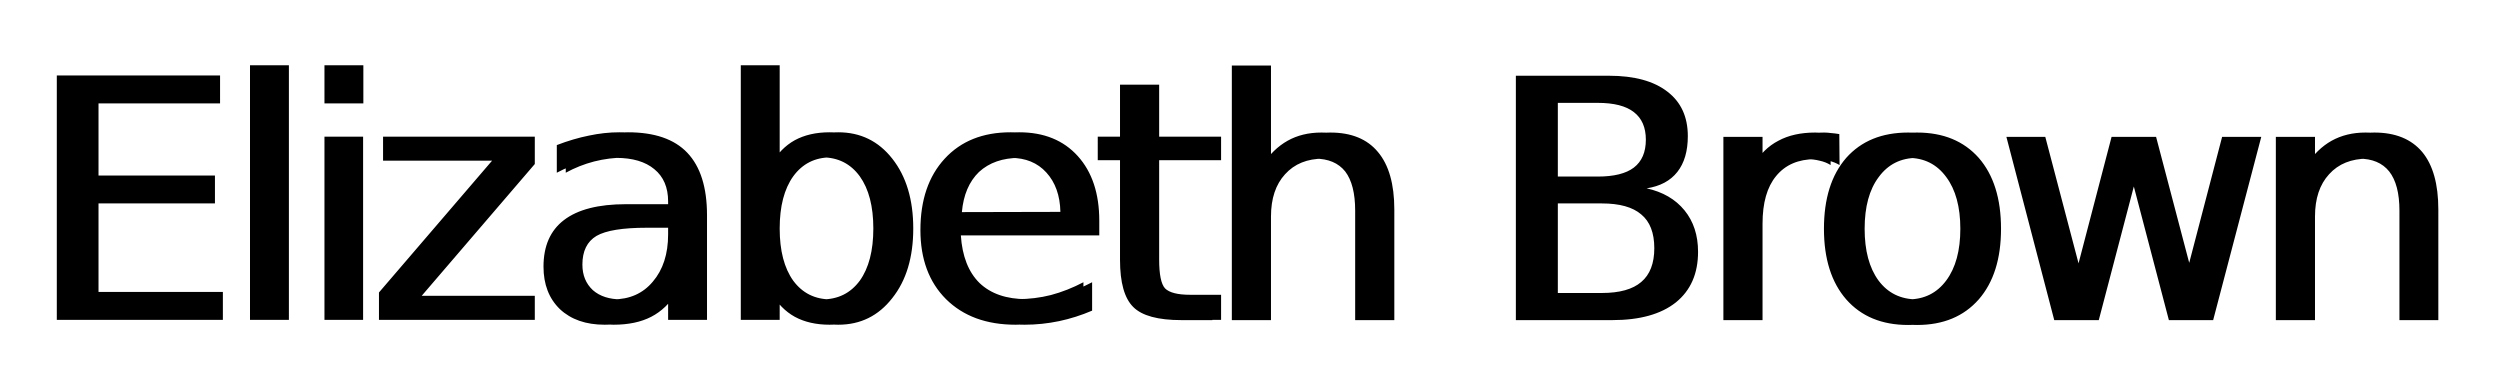
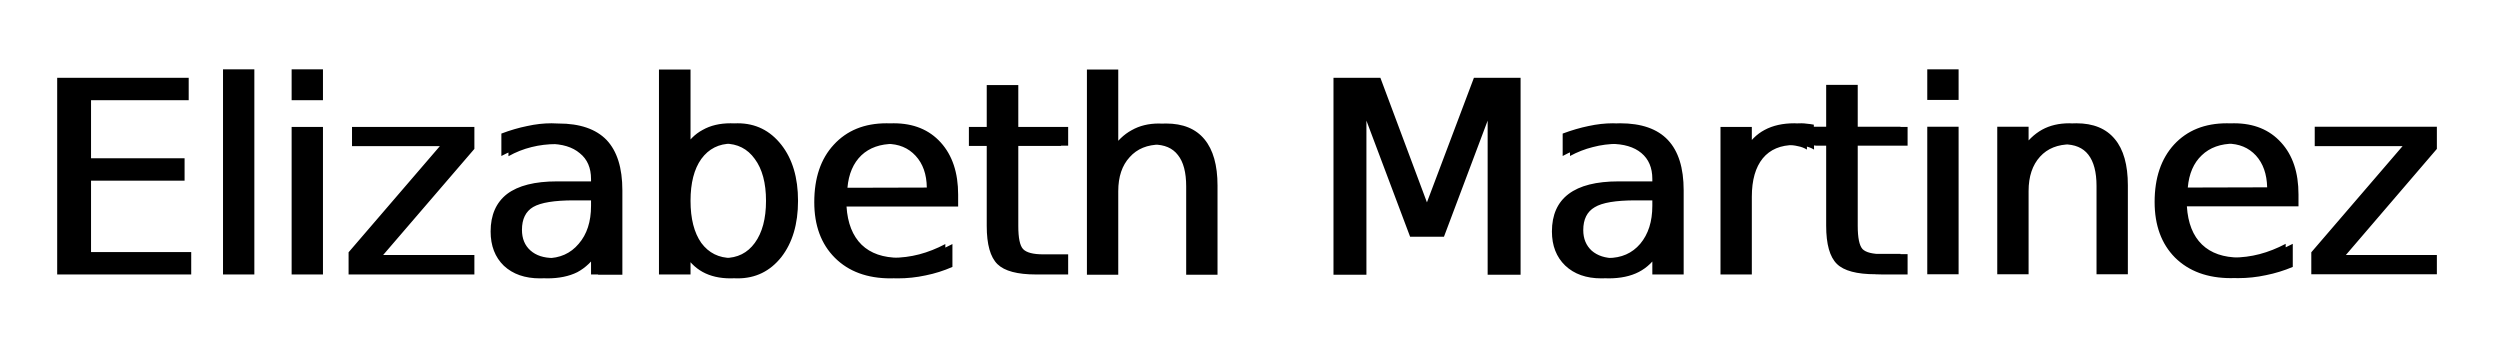
- <svg xmlns="http://www.w3.org/2000/svg" version="1.2" viewBox="0 0 977 152" width="977" height="152">
-   <style>.a{opacity:0;stroke:#000;paint-order:stroke fill markers;stroke-linejoin:round;stroke-width:2}</style>
-   <path class="a" d="m36.4 116v-97.7h71.2v9.3h-61.8v31.9h49.5v9.4h-49.5v37.8h66.4v9.3zm-3.5 0v-97.7h71.1v9.3h-61.7v31.9h49.5v9.4h-49.5v37.8h66.4v9.3zm100.9 0v-97.7h9.4v97.7zm-3.5 0v-97.7h9.4v97.7zm40.5 0v-69.2h9.4v69.2zm0-85.5v-11.2h9.4v11.2zm-3.5 85.5v-69.2h9.4v69.2zm0-85.5v-11.2h9.4v11.2zm35.6 25.1v-8.8h55.4v9.2l-47.1 50.9h49.1v9.1h-60.9v-9.5l47.3-50.9zm-3.5 0v-8.8h55.4v9.2l-47.1 50.9h49.1v9.1h-60.8v-9.5l47.2-50.9zm132.9 14.5v29.3q0 9.1 2 16.6h-9.6q-1.9-6.5-1.9-11.1-5.7 5.9-13.2 9.2-7.4 3.4-14.8 3.4-9.4 0-15.7-5.8-6.2-5.8-6.2-13 0-7.1 3.7-11.8 3.7-4.7 12.2-8.1 8.6-3.4 28.4-7.5l5.6-1.2v-4.3q0-5.7-4.8-9.3-4.7-3.6-10.8-3.6-11.7 0-25.8 11.6l-6.8-5.8q5.9-6.1 14.2-9.8 8.4-3.6 16.8-3.6 12.1 0 19.4 6.6 7.3 6.6 7.3 18.2zm-3.5 0v29.3q0 9.1 2 16.6h-9.6q-1.8-6.5-1.8-11.1-5.8 5.9-13.2 9.2-7.4 3.4-14.9 3.4-9.4 0-15.7-5.8-6.2-5.8-6.2-13 0-7.1 3.7-11.8 3.8-4.7 12.3-8.1 8.5-3.4 28.3-7.5l5.7-1.2v-4.3q0-5.7-4.9-9.3-4.7-3.6-10.8-3.6-11.7 0-25.7 11.6l-6.9-5.8q5.9-6.1 14.3-9.8 8.3-3.6 16.7-3.6 12.1 0 19.4 6.6 7.3 6.6 7.3 18.2zm-6 27v-19.9l-4.5 0.9q-0.7 0.2-2 0.4-16.1 3.3-21.8 5.7-5.7 2.5-8.4 6-2.7 3.4-2.7 8.4 0 4.4 4.2 7.5 4.2 3.1 9.8 3.1 10.9 0 25.4-12.1zm-3.4 0v-19.9l-4.6 0.9q-0.6 0.2-1.9 0.4-16.1 3.3-21.9 5.7-5.7 2.5-8.4 6-2.7 3.4-2.7 8.4 0 4.4 4.2 7.5 4.2 3.1 9.8 3.1 10.9 0 25.5-12.1zm36.3 18.9v-97.7h9.4v37.3q10.1-10.3 20.7-10.3 12.5 0 20.4 10.1 7.8 10.2 7.8 25.9 0 16.1-7.8 26.1-7.9 10.1-20.7 10.1-4.8 0-9-1.8-4-1.8-9.3-6.8-1.4-1.4-2.1-2v9.1zm-3.5 0v-97.7h9.3v37.3q10.2-10.3 20.8-10.3 12.5 0 20.3 10.1 7.9 10.2 7.9 25.9 0 16.1-7.9 26.1-7.8 10.1-20.7 10.1-4.8 0-8.9-1.8-4.1-1.8-9.3-6.8-1.5-1.4-2.2-2v9.1zm12.8-52.1v34.8q1 0.9 3 2.5 5.6 4.8 9.1 6.2 3.4 1.4 7.6 1.4 9.2 0 14.5-7.6 5.4-7.6 5.4-20.2 0-12.7-5.5-20-5.4-7.4-15.1-7.4-8 0-19 10.3zm-3.4 0v34.8q1 0.9 2.9 2.5 5.6 4.8 9.1 6.2 3.5 1.4 7.6 1.4 9.3 0 14.6-7.6 5.3-7.6 5.3-20.2 0-12.7-5.5-20-5.4-7.4-15-7.4-8.1 0-19 10.3zm129.5 18.3h-52.1q0.3 8.4 3.1 14.4 2.8 6 8 9.3 5.2 3.3 10.3 3.3 12.9 0 23-14.2l7.7 5.4q-5.7 7.6-13.7 12.2-7.9 4.6-16.3 4.6-8.3 0-15.9-4.6-7.6-4.7-11.6-12.7-4-8.1-4-18.9 0-10.5 4-18.4 4.1-8 11.7-12.6 7.6-4.7 15.4-4.7 8.2 0 15.6 4.7 7.5 4.7 10.9 12.1 3.5 7.4 3.9 20.1zm-3.5 0h-52.1q0.3 8.4 3.1 14.4 2.8 6 8 9.3 5.2 3.3 10.4 3.3 12.8 0 23-14.2l7.6 5.4q-5.7 7.6-13.7 12.2-7.9 4.6-16.2 4.6-8.4 0-16-4.6-7.6-4.7-11.6-12.7-4-8.1-4-18.9 0-10.5 4.1-18.4 4-8 11.6-12.6 7.6-4.7 15.4-4.7 8.2 0 15.6 4.7 7.5 4.7 10.9 12.1 3.5 7.4 3.9 20.1zm-48.2-8.4h41.8q-1-9.6-6.8-15.1-5.8-5.5-13.5-5.5-8.3 0-14.8 6.4-6.4 6.3-6.7 14.2zm-3.5 0h41.8q-1-9.6-6.8-15.1-5.8-5.5-13.5-5.5-8.3 0-14.7 6.4-6.5 6.3-6.8 14.2zm79.7-27v-25.2h9.4v25.2h13.2v8.5h-13.2v43.1q0 5 2.7 8.1 2.7 3.2 7.7 3.2 1.6 0 2.6-0.5 0.8-0.3 1.5-0.5v8.3q-0.9 0.2-2 0.4-1.4 0.3-3.4 0.3-10 0-14.2-4.1-4.3-4.1-4.3-13.6v-44.7h-10.7v-8.5zm-3.4 0v-25.2h9.3v25.2h13.2v8.5h-13.2v43.1q0 5 2.7 8.1 2.7 3.2 7.7 3.2 1.6 0 2.6-0.5 0.8-0.3 1.6-0.5v8.3q-0.9 0.2-2 0.4-1.5 0.3-3.4 0.3-10 0-14.3-4.1-4.2-4.1-4.2-13.6v-44.7h-10.7v-8.5zm43.3 69.2v-97.7h9.3v36.1q11.9-5.9 16.9-7.5 5.2-1.6 9.9-1.6 8.9 0 13.9 6 5.1 6 5.1 17.1v47.6h-9.4v-49.7q0-12.3-11.9-12.3-10.5 0-24.5 8.5v53.5zm-3.5 0v-97.7h9.4v36.1q11.8-5.9 16.9-7.5 5.2-1.6 9.9-1.6 8.9 0 13.9 6 5.1 6 5.1 17.1v47.6h-9.4v-49.7q0-12.3-11.9-12.3-10.5 0-24.5 8.5v53.5zm128.2 0v-97.7h39.2q13.3 0 20.7 3.1 7.5 3.1 12.1 9.4 4.5 6.3 4.5 14.1 0 18.3-21.3 24.8l23.6 46.3h-10.2l-22.9-44.3h-36.3v44.3zm-3.5 0v-97.7h39.2q13.3 0 20.8 3.1 7.4 3.1 12 9.4 4.6 6.3 4.6 14.1 0 18.3-21.4 24.8l23.6 46.3h-10.2l-22.9-44.3h-36.2v44.3zm46.6-89.2h-33.7v36.4h30.2q12.7 0 19.5-4.7 6.9-4.7 6.9-13.7 0-8.4-6.1-13.1-6-4.9-16.8-4.9zm-3.6 0h-33.6v36.4h30.2q12.6 0 19.4-4.7 6.9-4.7 6.9-13.7 0-8.4-6-13.1-6-4.9-16.9-4.9zm75.8 89.2l-26.2-69.2h9.7l21.3 56.5 21.5-56.5h9.7l-27.9 73.7q-4.4 11.7-7.7 15.8-3.2 4-8.1 5.9-4.7 1.9-11.9 1.9-3.8 0-9.1-1l2.5-9q3.1 0.6 6.6 0.6 5.2 0 8.4-1.2 3.3-1.3 5.5-4.2 2.1-2.9 4.5-10.1 0.5-1.6 1.2-3.2zm-3.5 0l-26.1-69.2h9.6l21.3 56.5 21.6-56.5h9.6l-27.9 73.7q-4.4 11.7-7.6 15.8-3.3 4-8.2 5.9-4.7 1.9-11.9 1.9-3.8 0-9.1-1l2.6-9q3 0.6 6.5 0.6 5.2 0 8.5-1.2 3.2-1.3 5.4-4.2 2.1-2.9 4.5-10.1 0.6-1.6 1.2-3.2zm57.7 0v-97.7h9.4v97.7zm-3.5 0v-97.7h9.4v97.7zm95.8-33.8h-52.1q0.3 8.4 3.1 14.4 2.8 6 8 9.3 5.2 3.3 10.4 3.3 12.8 0 22.9-14.2l7.7 5.4q-5.7 7.6-13.7 12.2-7.9 4.6-16.2 4.6-8.4 0-16-4.6-7.6-4.7-11.6-12.7-4-8.1-4-18.9 0-10.5 4.1-18.4 4-8 11.6-12.6 7.6-4.7 15.4-4.7 8.2 0 15.6 4.7 7.5 4.7 10.9 12.1 3.5 7.4 3.9 20.1zm-3.5 0h-52.1q0.3 8.4 3.1 14.4 2.9 6 8 9.3 5.2 3.3 10.4 3.3 12.8 0 23-14.2l7.6 5.4q-5.7 7.6-13.7 12.2-7.9 4.6-16.2 4.6-8.4 0-16-4.6-7.6-4.7-11.6-12.7-4-8.1-4-18.9 0-10.5 4.1-18.4 4-8 11.6-12.6 7.6-4.7 15.4-4.7 8.2 0 15.6 4.7 7.5 4.7 10.9 12.1 3.5 7.4 3.9 20.1zm-48.2-8.4h41.8q-1-9.6-6.8-15.1-5.8-5.5-13.5-5.5-8.3 0-14.7 6.4-6.5 6.3-6.8 14.2zm-3.5 0h41.8q-0.9-9.6-6.8-15.1-5.8-5.5-13.5-5.5-8.3 0-14.7 6.4-6.5 6.3-6.8 14.2z" />
-   <path d="m25.6 125v-95.5h60.4v10.9h-47.5v28.2h45.5v10.9h-45.5v34.6h48.6v10.9zm-3.4 0v-95.5h60.3v10.9h-47.4v28.2h45.5v10.9h-45.5v34.6h48.6v10.9zm78.9 0v-99.5h11.8v99.5zm-3.4 0v-99.5h11.7v99.5zm32.5 0v-71.6h11.7v71.6zm0-84.6v-14.9h11.8v14.9zm-3.4 84.6v-71.6h11.7v71.6zm0-84.6v-14.9h11.8v14.9zm26.3 22.4v-9.4h55.9v10.7l-44.2 51.5h44.2v9.4h-57.5v-10.7l44.3-51.5zm-3.4 0v-9.4h55.9v10.7l-44.3 51.5h44.3v9.4h-57.5v-10.7l44.2-51.5zm114.9 26.2h-11.8q-14.2 0-19.7 3.2-5.5 3.3-5.5 11.2 0 6.2 4.1 10 4.1 3.6 11.2 3.6 9.8 0 15.7-6.9 6-7 6-18.5zm11.7-4.9v40.9h-11.7v-10.9q-4.1 6.6-10.1 9.7-6 3.1-14.7 3.1-11 0-17.5-6.2-6.5-6.2-6.5-16.5 0-12.1 8.1-18.3 8.1-6.1 24.1-6.1h16.6v-1.2q0-8.1-5.4-12.5-5.3-4.5-15-4.5-6.1 0-12 1.5-5.8 1.5-11.1 4.4v-10.9q6.4-2.5 12.5-3.7 6.1-1.2 11.8-1.2 15.6 0 23.2 8 7.7 8.1 7.7 24.4zm-15.2 4.9h-11.7q-14.3 0-19.8 3.3-5.5 3.2-5.5 11.1 0 6.3 4.1 10 4.2 3.6 11.3 3.6 9.8 0 15.6-6.9 6-7 6-18.5zm11.8-4.8v40.8h-11.8v-10.8q-4 6.5-10 9.6-6.1 3.1-14.8 3.1-11 0-17.5-6.1-6.4-6.2-6.4-16.6 0-12.1 8-18.2 8.1-6.2 24.2-6.2h16.5v-1.1q0-8.2-5.4-12.6-5.3-4.4-14.9-4.4-6.2 0-12 1.4-5.8 1.5-11.2 4.4v-10.8q6.5-2.5 12.5-3.7 6.1-1.3 11.9-1.3 15.5 0 23.2 8 7.7 8.1 7.7 24.5zm71.8 5.1q0-13-5.4-20.4-5.3-7.4-14.6-7.4-9.3 0-14.7 7.4-5.3 7.4-5.3 20.4 0 13 5.3 20.4 5.4 7.3 14.7 7.3 9.3 0 14.6-7.3 5.4-7.4 5.4-20.4zm-40-63.8v38.8q3.7-6.4 9.3-9.5 5.7-3.1 13.6-3.1 13 0 21.1 10.3 8.2 10.4 8.2 27.3 0 16.9-8.2 27.2-8.1 10.4-21.1 10.4-7.9 0-13.6-3.1-5.6-3.1-9.3-9.5v10.7h-11.9v-99.5zm36.6 63.8q0-13-5.3-20.4-5.4-7.4-14.7-7.4-9.3 0-14.7 7.4-5.3 7.4-5.3 20.4 0 13 5.3 20.4 5.4 7.3 14.7 7.3 9.3 0 14.7-7.3 5.3-7.4 5.3-20.4zm-40-63.8v38.8q3.7-6.4 9.3-9.5 5.7-3.1 13.6-3.1 13 0 21.2 10.3 8.1 10.4 8.1 27.3 0 16.9-8.1 27.2-8.2 10.4-21.2 10.4-7.9 0-13.6-3.1-5.6-3.1-9.3-9.5v10.7h-11.8v-99.5zm128.3 60.8v5.7h-54.1q0.8 12.2 7.3 18.6 6.6 6.3 18.3 6.3 6.8 0 13.1-1.6 6.4-1.7 12.6-5v11.1q-6.3 2.7-12.9 4.1-6.7 1.4-13.5 1.4-17.2 0-27.2-10-10-10-10-27 0-17.6 9.5-27.9 9.5-10.3 25.6-10.3 14.5 0 22.9 9.3 8.4 9.3 8.4 25.3zm-53.7-3.4l41.9-0.1q-0.1-9.6-5.4-15.4-5.3-5.7-14-5.7-9.8 0-15.8 5.5-5.8 5.6-6.7 15.7zm50.2 3.4v5.7h-54.1q0.8 12.2 7.3 18.6 6.6 6.3 18.3 6.3 6.8 0 13.1-1.6 6.4-1.7 12.7-5v11.1q-6.3 2.7-13 4.1-6.6 1.4-13.5 1.4-17.1 0-27.2-10-10-10-10-27 0-17.6 9.5-27.9 9.5-10.3 25.7-10.3 14.4 0 22.8 9.3 8.4 9.3 8.4 25.3zm-53.7-3.4l42-0.1q-0.2-9.6-5.5-15.4-5.2-5.7-13.9-5.7-9.9 0-15.8 5.5-5.9 5.6-6.8 15.7zm68.7-49.8h11.9v20.3h24.2v9.2h-24.2v38.8q0 8.8 2.3 11.3 2.5 2.5 9.8 2.5h12.1v9.8h-12.1q-13.6 0-18.8-5-5.2-5.1-5.2-18.6v-38.8h-8.6v-9.2h8.6zm-3.4 0h11.8v20.3h24.3v9.2h-24.3v38.9q0 8.7 2.4 11.2 2.4 2.5 9.8 2.5h12.1v9.9h-12.1q-13.7 0-18.8-5.1-5.2-5.1-5.2-18.5v-38.9h-8.7v-9.2h8.7zm107.2 48.8v43.2h-11.8v-42.8q0-10.2-4-15.3-3.9-5-11.9-5-9.5 0-15 6.1-5.5 6-5.5 16.5v40.5h-11.8v-99.5h11.8v39q4.2-6.4 9.9-9.6 5.8-3.2 13.3-3.2 12.3 0 18.6 7.6 6.4 7.6 6.4 22.5zm-3.5 0v43.2h-11.8v-42.8q0-10.2-3.9-15.3-4-5-11.9-5-9.5 0-15 6.1-5.5 6-5.5 16.5v40.5h-11.9v-99.5h11.9v39q4.2-6.4 9.9-9.6 5.7-3.2 13.2-3.2 12.4 0 18.7 7.6 6.3 7.6 6.3 22.5zm88.1-2.4h-20.7v35h20.7q10.4 0 15.4-4.3 5-4.3 5-13.2 0-9-5-13.2-5-4.3-15.4-4.3zm-1.6-39.3h-19.1v28.8h19.1q9.4 0 14.1-3.5 4.6-3.6 4.6-10.9 0-7.2-4.6-10.8-4.7-3.6-14.1-3.6zm-32.1 84.9v-95.5h33q14.8 0 22.8 6.2 8 6.1 8 17.4 0 8.8-4.1 14-4.1 5.2-12 6.4 9.5 2.1 14.8 8.6 5.3 6.5 5.3 16.2 0 12.8-8.7 19.8-8.7 6.9-24.8 6.9zm30.2-45.6h-20.7v35h20.7q10.4 0 15.4-4.3 5.1-4.3 5.1-13.2 0-9-5.1-13.2-5-4.3-15.4-4.3zm-1.6-39.3h-19.1v28.8h19.1q9.5 0 14.1-3.5 4.7-3.6 4.7-10.9 0-7.2-4.7-10.8-4.6-3.6-14.1-3.6zm-32 84.9v-95.5h33q14.7 0 22.7 6.2 8 6.1 8 17.4 0 8.8-4.1 14-4.1 5.2-12 6.4 9.5 2.1 14.8 8.6 5.3 6.5 5.3 16.2 0 12.8-8.7 19.8-8.7 6.9-24.8 6.9zm126.4-72.7l0.1 12.1q-2-1.2-4.3-1.7-2.3-0.6-5.2-0.6-9.9 0-15.3 6.6-5.3 6.4-5.3 18.6v37.7h-11.9v-71.6h11.9v11.1q3.7-6.5 9.6-9.6 6-3.2 14.5-3.2 1.2 0 2.7 0.2 1.4 0.1 3.2 0.4zm-3.4 0v12.1q-1.9-1.2-4.3-1.7-2.3-0.6-5.1-0.6-10 0-15.4 6.6-5.3 6.4-5.3 18.6v37.7h-11.8v-71.6h11.8v11.1q3.7-6.5 9.7-9.6 5.9-3.2 14.4-3.2 1.3 0 2.7 0.2 1.5 0.1 3.3 0.4zm33.8 9.3q-9.5 0-15 7.5-5.5 7.3-5.5 20.2 0 12.8 5.4 20.2 5.5 7.4 15.1 7.4 9.4 0 14.9-7.4 5.5-7.4 5.5-20.2 0-12.8-5.5-20.2-5.5-7.5-14.9-7.5zm0-9.9q15.3 0 24.1 9.9 8.7 10 8.7 27.7 0 17.6-8.7 27.6-8.8 10-24.1 10-15.5 0-24.2-10-8.7-10-8.7-27.6 0-17.7 8.7-27.7 8.7-9.9 24.2-9.9zm-3.5 9.9q-9.5 0-15 7.5-5.5 7.3-5.5 20.2 0 12.8 5.5 20.2 5.5 7.4 15 7.4 9.4 0 14.9-7.4 5.5-7.4 5.5-20.2 0-12.8-5.5-20.2-5.5-7.5-14.9-7.5zm0-9.9q15.3 0 24.1 9.9 8.8 10 8.8 27.7 0 17.6-8.8 27.6-8.8 10-24.1 10-15.4 0-24.2-10-8.7-10-8.7-27.6 0-17.7 8.7-27.7 8.8-9.9 24.2-9.9zm60.6 73.3l-18.8-71.6h11.8l14.7 55.9 14.7-55.9h13.9l14.7 55.9 14.6-55.9h11.8l-18.8 71.6h-13.8l-15.5-58.7-15.4 58.7zm-3.5 0l-18.7-71.6h11.7l14.8 55.9 14.6-55.9h13.9l14.7 55.9 14.6-55.9h11.8l-18.7 71.6h-13.9l-15.4-58.7-15.5 58.7zm150.1-43.2v43.2h-11.8v-42.8q0-10.2-3.9-15.3-4-5-11.9-5-9.6 0-15.1 6.1-5.5 6-5.5 16.5v40.5h-11.8v-71.6h11.8v11.1q4.3-6.4 10-9.6 5.7-3.2 13.2-3.2 12.3 0 18.7 7.6 6.3 7.6 6.3 22.5zm-3.5 0v43.2h-11.7v-42.8q0-10.2-4-15.3-4-5-11.9-5-9.5 0-15 6.1-5.5 6-5.5 16.5v40.5h-11.9v-71.6h11.9v11.1q4.2-6.4 9.9-9.6 5.8-3.2 13.2-3.2 12.4 0 18.7 7.6 6.3 7.6 6.3 22.5z" />
+ <svg xmlns="http://www.w3.org/2000/svg" version="1.2" viewBox="0 0 1093 152" width="1093" height="152">
+   <style />
+   <path d="m28.1 120v-86h54.4v9.8h-42.7v25.4h40.9v9.8h-40.9v31.2h43.8v9.8zm-3.1 0v-86h54.3v9.8h-42.7v25.4h41v9.8h-41v31.2h43.8v9.8zm75.6 0v-89.7h10.6v89.7zm-3.1 0v-89.7h10.6v89.7zm33.1 0v-64.5h10.6v64.5zm0-76.2v-13.5h10.6v13.5zm-3.1 76.2v-64.5h10.6v64.5zm0-76.2v-13.5h10.6v13.5zm29.5 20.1v-8.4h50.4v9.6l-39.9 46.4h39.9v8.5h-51.8v-9.7l39.9-46.4zm-3.1 0v-8.4h50.3v9.6l-39.9 46.4h39.9v8.5h-51.8v-9.7l39.9-46.4zm107.6 23.7h-10.6q-12.8 0-17.8 2.9-4.9 2.9-4.9 10 0 5.7 3.7 9 3.7 3.3 10.1 3.3 8.8 0 14.1-6.2 5.4-6.3 5.4-16.7zm10.6-4.4v36.9h-10.6v-9.8q-3.7 5.8-9.1 8.7-5.4 2.7-13.2 2.7-9.9 0-15.8-5.5-5.8-5.6-5.8-14.9 0-10.9 7.2-16.4 7.3-5.6 21.8-5.6h14.9v-1q0-7.3-4.9-11.3-4.7-4-13.4-4-5.6 0-10.8 1.3-5.3 1.3-10.1 4v-9.8q5.8-2.3 11.3-3.4 5.5-1.1 10.6-1.1 14 0 21 7.2 6.9 7.3 6.9 22zm-13.7 4.4h-10.6q-12.8 0-17.8 3-4.9 2.9-4.9 10 0 5.6 3.6 9 3.8 3.3 10.2 3.3 8.8 0 14.1-6.3 5.4-6.2 5.4-16.6zm10.6-4.4v36.8h-10.6v-9.8q-3.7 5.9-9.1 8.7-5.4 2.8-13.2 2.8-9.9 0-15.8-5.5-5.8-5.6-5.8-15 0-10.8 7.2-16.4 7.3-5.5 21.8-5.5h14.9v-1q0-7.4-4.9-11.3-4.8-4.1-13.5-4.1-5.5 0-10.7 1.4-5.3 1.3-10.1 3.9v-9.8q5.8-2.2 11.3-3.3 5.4-1.2 10.6-1.2 14 0 20.9 7.3 7 7.3 7 22zm68.9 4.6q0-11.7-4.8-18.3-4.8-6.7-13.2-6.7-8.4 0-13.3 6.7-4.7 6.6-4.7 18.3 0 11.7 4.7 18.4 4.9 6.6 13.3 6.6 8.4 0 13.2-6.6 4.8-6.7 4.8-18.4zm-36-57.4v34.9q3.3-5.8 8.4-8.5 5.1-2.9 12.2-2.9 11.7 0 19.1 9.4 7.3 9.3 7.3 24.5 0 15.2-7.3 24.6-7.4 9.3-19.1 9.3-7.1 0-12.2-2.8-5.1-2.8-8.4-8.6v9.7h-10.7v-89.6zm33 57.4q0-11.7-4.9-18.3-4.8-6.7-13.2-6.7-8.4 0-13.2 6.7-4.8 6.6-4.8 18.3 0 11.7 4.8 18.4 4.8 6.6 13.2 6.6 8.4 0 13.2-6.6 4.9-6.7 4.9-18.4zm-36.1-57.4v34.9q3.3-5.8 8.4-8.5 5.1-2.9 12.2-2.9 11.8 0 19.1 9.4 7.4 9.3 7.4 24.5 0 15.2-7.4 24.6-7.3 9.3-19.1 9.3-7.1 0-12.2-2.8-5.1-2.8-8.4-8.6v9.7h-10.7v-89.6zm120.1 54.7v5.2h-48.8q0.7 10.9 6.6 16.7 5.9 5.7 16.5 5.7 6.1 0 11.8-1.5 5.8-1.5 11.4-4.5v10q-5.7 2.5-11.7 3.7-6 1.3-12.2 1.3-15.4 0-24.4-9-9-9-9-24.3 0-15.9 8.5-25.1 8.6-9.4 23.1-9.4 13 0 20.6 8.4 7.6 8.4 7.6 22.8zm-48.4-3l37.8-0.1q-0.1-8.7-4.9-13.9-4.7-5.2-12.6-5.2-8.9 0-14.2 5-5.3 5.1-6.1 14.2zm45.3 3v5.2h-48.8q0.7 10.9 6.6 16.7 5.9 5.7 16.5 5.7 6.1 0 11.8-1.5 5.7-1.5 11.4-4.5v10q-5.7 2.5-11.7 3.7-6 1.3-12.2 1.3-15.4 0-24.4-9-9-9-9-24.3 0-15.9 8.5-25.1 8.6-9.4 23.1-9.4 13 0 20.6 8.4 7.6 8.4 7.6 22.8zm-48.4-3l37.8-0.1q-0.1-8.7-4.9-13.9-4.8-5.2-12.6-5.2-8.9 0-14.2 5-5.3 5.1-6.1 14.2zm67.1-44.9h10.7v18.3h21.8v8.2h-21.8v35.1q0 7.9 2.1 10.1 2.2 2.3 8.8 2.3h10.9v8.8h-10.9q-12.3 0-16.9-4.5-4.7-4.6-4.7-16.7v-35.1h-7.8v-8.2h7.8zm-3.1 0h10.7v18.3h21.8v8.3h-21.8v35q0 7.9 2.1 10.1 2.2 2.3 8.8 2.3h10.9v8.8h-10.9q-12.3 0-16.9-4.5-4.7-4.6-4.7-16.7v-35h-7.8v-8.3h7.8zm100.9 43.9v39h-10.6v-38.6q0-9.2-3.5-13.7-3.6-4.6-10.8-4.6-8.6 0-13.5 5.5-5 5.4-5 14.9v36.5h-10.6v-89.7h10.6v35.2q3.8-5.9 9-8.7 5.2-2.9 11.9-2.9 11.1 0 16.8 6.9 5.7 6.9 5.7 20.2zm-3.1 0v39h-10.6v-38.6q0-9.2-3.6-13.7-3.5-4.6-10.7-4.6-8.6 0-13.5 5.5-5 5.4-5 14.9v36.5h-10.6v-89.7h10.6v35.2q3.8-5.9 9-8.7 5.1-2.9 11.9-2.9 11.1 0 16.8 6.9 5.7 6.9 5.7 20.2zm56.9 39v-86.1h17.4l21.9 58.6 22.1-58.6h17.3v86.1h-11.3v-75.6l-22.2 59h-11.7l-22.2-59v75.6zm-3.1 0v-86.1h17.4l21.9 58.6 22.1-58.6h17.3v86.1h-11.3v-75.6l-22.2 59h-11.7l-22.2-59v75.6zm142.5-32.5h-10.5q-12.9 0-17.8 3-5 2.9-5 10 0 5.6 3.7 9 3.8 3.3 10.2 3.3 8.8 0 14.1-6.3 5.3-6.2 5.3-16.6zm10.6-4.4v36.8h-10.6v-9.8q-3.6 5.9-9 8.7-5.4 2.8-13.3 2.8-9.9 0-15.7-5.5-5.9-5.6-5.9-15 0-10.8 7.3-16.4 7.3-5.5 21.8-5.5h14.8v-1q0-7.4-4.8-11.3-4.8-4.1-13.5-4.1-5.5 0-10.8 1.4-5.2 1.3-10 3.9v-9.8q5.8-2.2 11.3-3.3 5.4-1.2 10.6-1.2 14 0 20.9 7.3 6.9 7.3 6.9 22zm-13.7 4.4h-10.5q-12.9 0-17.8 2.9-5 3-5 10.1 0 5.6 3.7 8.9 3.8 3.3 10.2 3.3 8.8 0 14.1-6.2 5.3-6.3 5.3-16.6zm10.6-4.4v36.8h-10.6v-9.8q-3.6 5.9-9 8.7-5.4 2.8-13.3 2.8-9.9 0-15.8-5.6-5.8-5.6-5.8-14.9 0-10.9 7.3-16.4 7.3-5.5 21.8-5.5h14.8v-1.1q0-7.3-4.8-11.3-4.8-4-13.5-4-5.5 0-10.8 1.3-5.2 1.3-10.1 4v-9.8q5.9-2.2 11.3-3.3 5.5-1.2 10.7-1.2 14 0 20.9 7.3 6.9 7.2 6.9 22zm60-28.7l0.1 10.9q-1.8-1.1-4-1.5-2-0.5-4.6-0.5-9 0-13.8 5.8-4.8 5.9-4.8 16.8v34h-10.6v-64.5h10.6v10q3.4-5.9 8.7-8.7 5.4-2.9 13-2.9 1.1 0 2.5 0.2 1.3 0.1 2.9 0.4zm-3.1 0l0.1 10.9q-1.8-1.1-4-1.5-2-0.5-4.6-0.5-9 0-13.8 5.8-4.8 5.9-4.8 16.8v34h-10.6v-64.5h10.6v10q3.4-5.9 8.7-8.7 5.4-2.9 13-2.9 1.1 0 2.5 0.2 1.3 0.1 2.9 0.4zm11.6-17.4h10.7v18.4h21.8v8.2h-21.8v35q0 7.9 2.1 10.2 2.2 2.2 8.8 2.2h10.9v8.9h-10.9q-12.3 0-16.9-4.6-4.7-4.6-4.7-16.7v-35h-7.8v-8.2h7.8zm-3.1 0h10.6v18.3h21.9v8.2h-21.9v35.1q0 7.8 2.2 10.1 2.2 2.2 8.8 2.2h10.9v8.9h-10.9q-12.3 0-16.9-4.5-4.7-4.6-4.7-16.7v-35.1h-7.8v-8.2h7.8zm47.3 82.8v-64.5h10.6v64.5zm0-76.2v-13.4h10.6v13.4zm-3.1 76.2v-64.5h10.6v64.5zm0-76.2v-13.4h10.6v13.4zm87.7 37.3v38.9h-10.6v-38.6q0-9.1-3.6-13.7-3.5-4.5-10.7-4.5-8.6 0-13.5 5.4-5 5.5-5 15v36.4h-10.6v-64.5h10.6v10q3.8-5.8 9-8.7 5.1-2.8 11.9-2.8 11.1 0 16.8 6.9 5.7 6.8 5.7 20.2zm-3.1 0v38.9h-10.6v-38.6q0-9.1-3.6-13.7-3.5-4.5-10.7-4.5-8.6 0-13.5 5.4-5 5.5-5 15v36.4h-10.6v-64.5h10.6v10q3.8-5.8 9-8.7 5.1-2.8 11.9-2.8 11.1 0 16.8 6.9 5.7 6.8 5.7 20.2zm77.7 4v5.2h-48.8q0.7 11 6.6 16.7 5.9 5.7 16.5 5.7 6.1 0 11.8-1.5 5.7-1.5 11.4-4.5v10.1q-5.7 2.4-11.7 3.6-6 1.3-12.2 1.3-15.4 0-24.4-9-9-9-9-24.3 0-15.8 8.5-25.1 8.6-9.3 23.1-9.3 13 0 20.6 8.4 7.6 8.3 7.6 22.7zm-48.4-3l37.8-0.1q-0.1-8.7-4.9-13.9-4.8-5.2-12.6-5.2-8.9 0-14.2 5.1-5.3 5-6.1 14.1zm45.3 3v5.2h-48.8q0.7 11 6.6 16.7 5.9 5.7 16.5 5.7 6.1 0 11.8-1.5 5.7-1.5 11.4-4.5v10.1q-5.7 2.4-11.7 3.6-6 1.3-12.2 1.3-15.4 0-24.5-9-8.9-9-8.9-24.3 0-15.8 8.5-25.1 8.6-9.3 23.1-9.3 13 0 20.6 8.4 7.6 8.3 7.6 22.7zm-48.4-3l37.8-0.1q-0.2-8.7-4.9-13.9-4.8-5.2-12.6-5.2-8.9 0-14.2 5.1-5.3 5-6.1 14.1zm61.7-18.1v-8.5h50.3v9.7l-39.8 46.4h39.8v8.4h-51.8v-9.6l39.9-46.4zm-3.1 0v-8.5h50.3v9.7l-39.8 46.4h39.8v8.4h-51.8v-9.6l39.9-46.4z" />
</svg>
